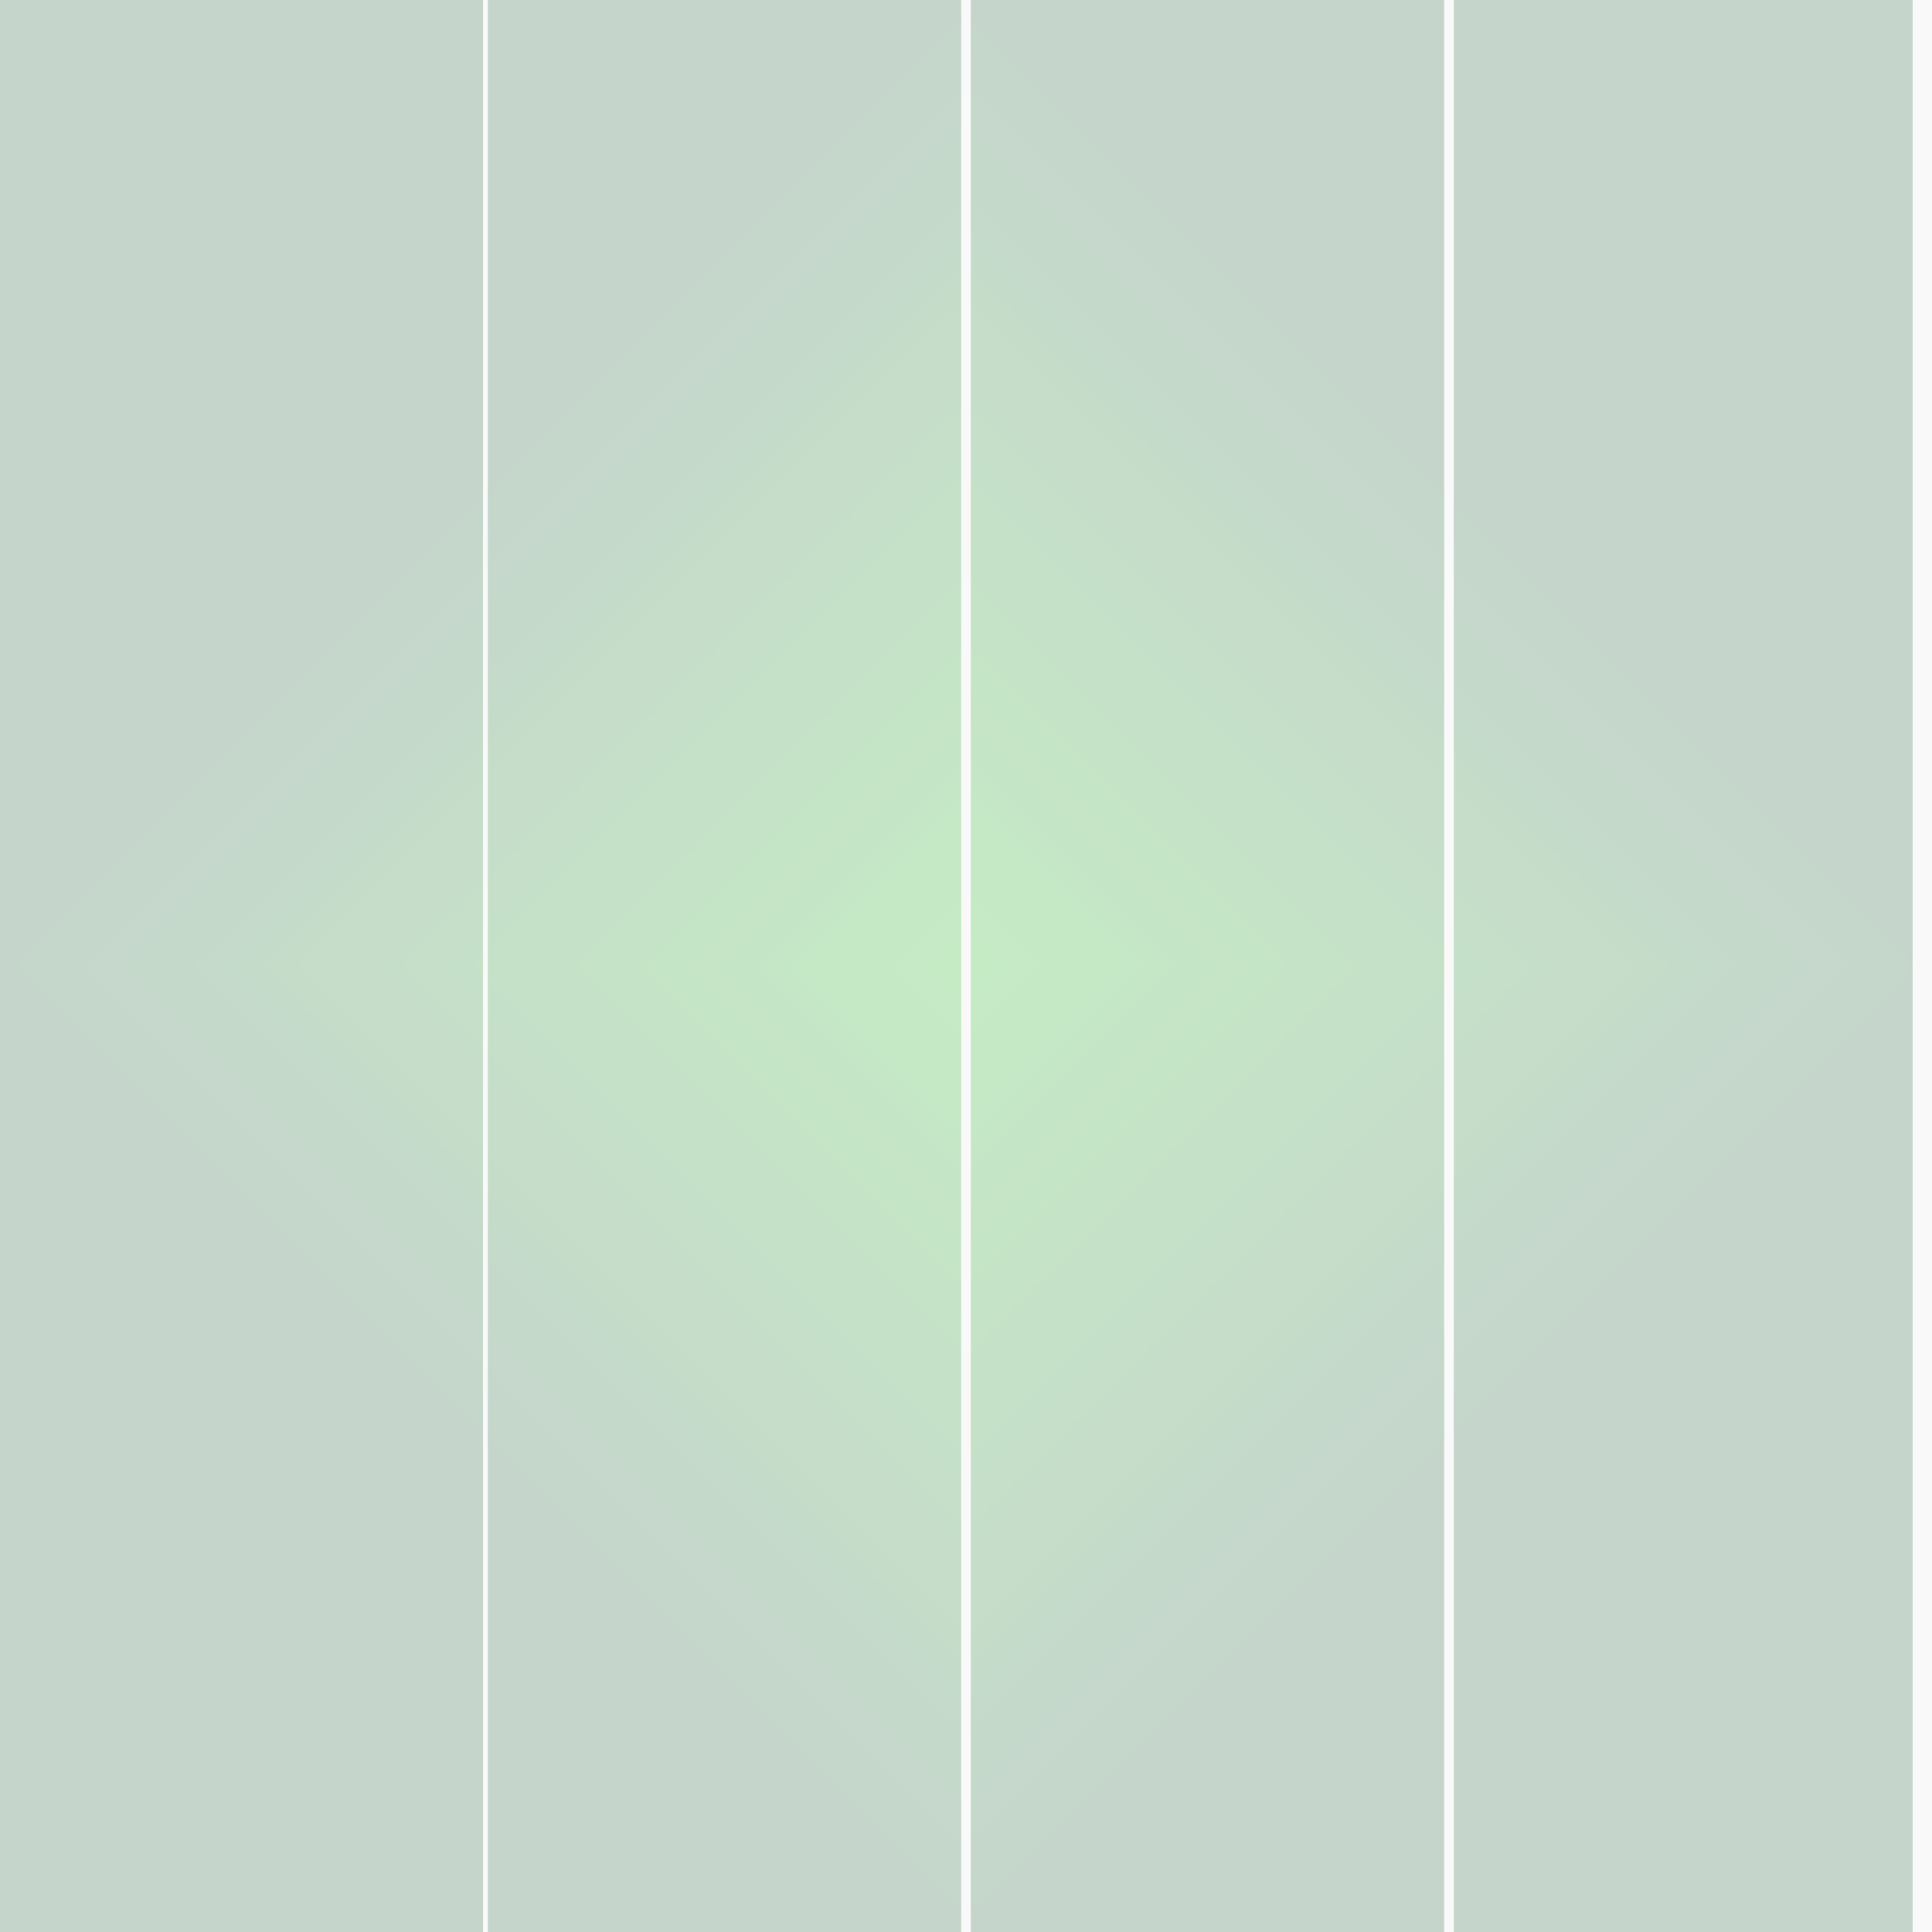
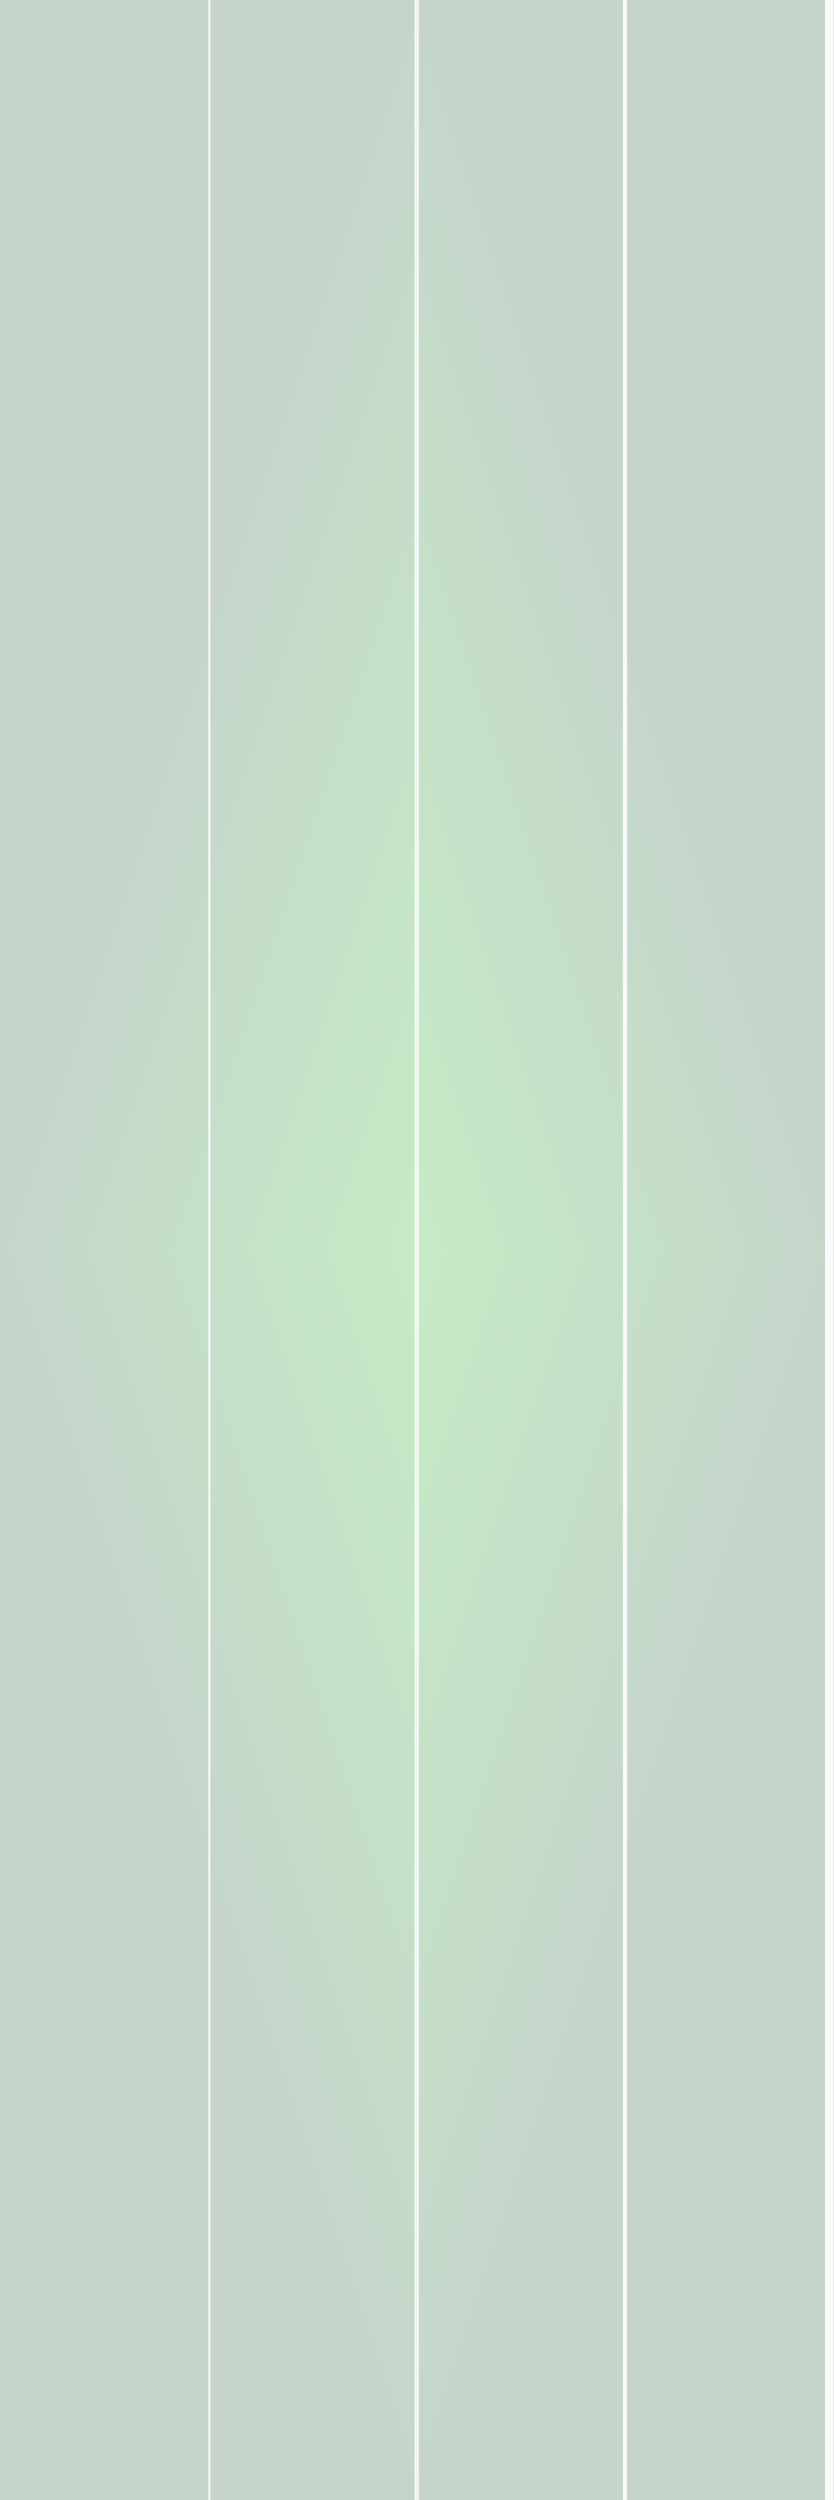
- <svg xmlns="http://www.w3.org/2000/svg" width="400" height="400" viewBox="0 0 400 400" fill="none">
+ <svg xmlns="http://www.w3.org/2000/svg" width="400" height="1200" viewBox="0 0 400 1200" fill="none">
  <g clip-path="url(#paint0_diamond_25_926_clip_path)" data-figma-skip-parse="true">
-     <g transform="matrix(0 0.2 -0.2 0 200 200)">
-       <rect x="0" y="0" width="1005" height="1005" fill="url(#paint0_diamond_25_926)" opacity="0.2" shape-rendering="crispEdges" />
-       <rect x="0" y="0" width="1005" height="1005" transform="scale(1 -1)" fill="url(#paint0_diamond_25_926)" opacity="0.2" shape-rendering="crispEdges" />
-       <rect x="0" y="0" width="1005" height="1005" transform="scale(-1 1)" fill="url(#paint0_diamond_25_926)" opacity="0.2" shape-rendering="crispEdges" />
-       <rect x="0" y="0" width="1005" height="1005" transform="scale(-1)" fill="url(#paint0_diamond_25_926)" opacity="0.2" shape-rendering="crispEdges" />
+     <g transform="matrix(0 0.6 -0.2 0 200 600)">
+       <rect x="0" y="0" width="1001.67" height="1005" fill="url(#paint0_diamond_25_926)" opacity="0.2" shape-rendering="crispEdges" />
+       <rect x="0" y="0" width="1001.67" height="1005" transform="scale(1 -1)" fill="url(#paint0_diamond_25_926)" opacity="0.2" shape-rendering="crispEdges" />
+       <rect x="0" y="0" width="1001.67" height="1005" transform="scale(-1 1)" fill="url(#paint0_diamond_25_926)" opacity="0.2" shape-rendering="crispEdges" />
+       <rect x="0" y="0" width="1001.67" height="1005" transform="scale(-1)" fill="url(#paint0_diamond_25_926)" opacity="0.2" shape-rendering="crispEdges" />
    </g>
  </g>
-   <rect width="400" height="400" data-figma-gradient-fill="{&quot;type&quot;:&quot;GRADIENT_DIAMOND&quot;,&quot;stops&quot;:[{&quot;color&quot;:{&quot;r&quot;:0.0,&quot;g&quot;:0.95294117927551270,&quot;b&quot;:0.0,&quot;a&quot;:1.0},&quot;position&quot;:0.0},{&quot;color&quot;:{&quot;r&quot;:0.0,&quot;g&quot;:0.41176471114158630,&quot;b&quot;:0.16862745583057404,&quot;a&quot;:1.0},&quot;position&quot;:1.0}],&quot;stopsVar&quot;:[{&quot;color&quot;:{&quot;r&quot;:0.0,&quot;g&quot;:0.95294117927551270,&quot;b&quot;:0.0,&quot;a&quot;:1.0},&quot;position&quot;:0.0},{&quot;color&quot;:{&quot;r&quot;:0.0,&quot;g&quot;:0.41176471114158630,&quot;b&quot;:0.16862745583057404,&quot;a&quot;:1.0},&quot;position&quot;:1.0}],&quot;transform&quot;:{&quot;m00&quot;:2.4492936839945120e-14,&quot;m01&quot;:-400.0,&quot;m02&quot;:400.0,&quot;m10&quot;:400.0,&quot;m11&quot;:2.4492936839945120e-14,&quot;m12&quot;:-2.4492936839945120e-14},&quot;opacity&quot;:0.20000000298023224,&quot;blendMode&quot;:&quot;NORMAL&quot;,&quot;visible&quot;:true}" />
-   <path d="M0 0H100V400H0V0Z" fill="#D9D9D9" fill-opacity="0.2" />
+   <rect width="400" height="1200" data-figma-gradient-fill="{&quot;type&quot;:&quot;GRADIENT_DIAMOND&quot;,&quot;stops&quot;:[{&quot;color&quot;:{&quot;r&quot;:0.0,&quot;g&quot;:0.95294117927551270,&quot;b&quot;:0.0,&quot;a&quot;:1.0},&quot;position&quot;:0.0},{&quot;color&quot;:{&quot;r&quot;:0.0,&quot;g&quot;:0.41176471114158630,&quot;b&quot;:0.16862745583057404,&quot;a&quot;:1.0},&quot;position&quot;:1.0}],&quot;stopsVar&quot;:[{&quot;color&quot;:{&quot;r&quot;:0.0,&quot;g&quot;:0.95294117927551270,&quot;b&quot;:0.0,&quot;a&quot;:1.0},&quot;position&quot;:0.0},{&quot;color&quot;:{&quot;r&quot;:0.0,&quot;g&quot;:0.41176471114158630,&quot;b&quot;:0.16862745583057404,&quot;a&quot;:1.0},&quot;position&quot;:1.0}],&quot;transform&quot;:{&quot;m00&quot;:2.4492936839945120e-14,&quot;m01&quot;:-400.0,&quot;m02&quot;:400.0,&quot;m10&quot;:1200.0,&quot;m11&quot;:7.3478813907967150e-14,&quot;m12&quot;:-7.3478813907967150e-14},&quot;opacity&quot;:0.20000000298023224,&quot;blendMode&quot;:&quot;NORMAL&quot;,&quot;visible&quot;:true}" />
+   <path d="M0 0H100V1200H0V0Z" fill="#D9D9D9" fill-opacity="0.2" />
  <mask id="path-2-inside-1_25_926" fill="white">
-     <path d="M100 0H200V400H100V0Z" />
+     <path d="M100 0H200V1200H100V0Z" />
  </mask>
-   <path d="M100 0H200V400H100V0Z" fill="#D9D9D9" fill-opacity="0.2" />
-   <path d="M200 0H199V400H200H201V0H200ZM100 400H101V0H100H99V400H100Z" fill="#F9F9F9" mask="url(#path-2-inside-1_25_926)" />
+   <path d="M100 0H200V1200H100V0Z" fill="#D9D9D9" fill-opacity="0.2" />
+   <path d="M200 0H199V1200H200H201V0H200ZM100 1200H101V0H100H99V1200H100Z" fill="#F9F9F9" mask="url(#path-2-inside-1_25_926)" />
  <mask id="path-4-inside-2_25_926" fill="white">
-     <path d="M200 0H300V400H200V0Z" />
+     <path d="M200 0H300V1200H200V0Z" />
  </mask>
-   <path d="M200 0H300V400H200V0Z" fill="#D9D9D9" fill-opacity="0.2" />
-   <path d="M300 0H299V400H300H301V0H300ZM200 400H201V0H200H199V400H200Z" fill="#F9F9F9" mask="url(#path-4-inside-2_25_926)" />
+   <path d="M200 0H300V1200H200V0Z" fill="#D9D9D9" fill-opacity="0.2" />
+   <path d="M300 0H299V1200H300H301V0H300ZM200 1200H201V0H200H199V1200H200Z" fill="#F9F9F9" mask="url(#path-4-inside-2_25_926)" />
  <mask id="path-6-inside-3_25_926" fill="white">
-     <path d="M300 0H400V400H300V0Z" />
+     <path d="M300 0H400V1200H300V0Z" />
  </mask>
-   <path d="M300 0H400V400H300V0Z" fill="#D9D9D9" fill-opacity="0.2" />
-   <path d="M400 0H396V400H400H404V0H400ZM300 400H301V0H300H299V400H300Z" fill="#F9F9F9" mask="url(#path-6-inside-3_25_926)" />
+   <path d="M300 0H400V1200H300V0Z" fill="#D9D9D9" fill-opacity="0.2" />
+   <path d="M400 0H396V1200H400H404V0H400ZM300 1200H301V0H300H299V1200H300Z" fill="#F9F9F9" mask="url(#path-6-inside-3_25_926)" />
  <defs>
    <clipPath id="paint0_diamond_25_926_clip_path">
-       <rect width="400" height="400" />
+       <rect width="400" height="1200" />
    </clipPath>
    <linearGradient id="paint0_diamond_25_926" x1="0" y1="0" x2="500" y2="500" gradientUnits="userSpaceOnUse">
      <stop stop-color="#00F300" />
      <stop offset="1" stop-color="#00692B" />
    </linearGradient>
  </defs>
</svg>
